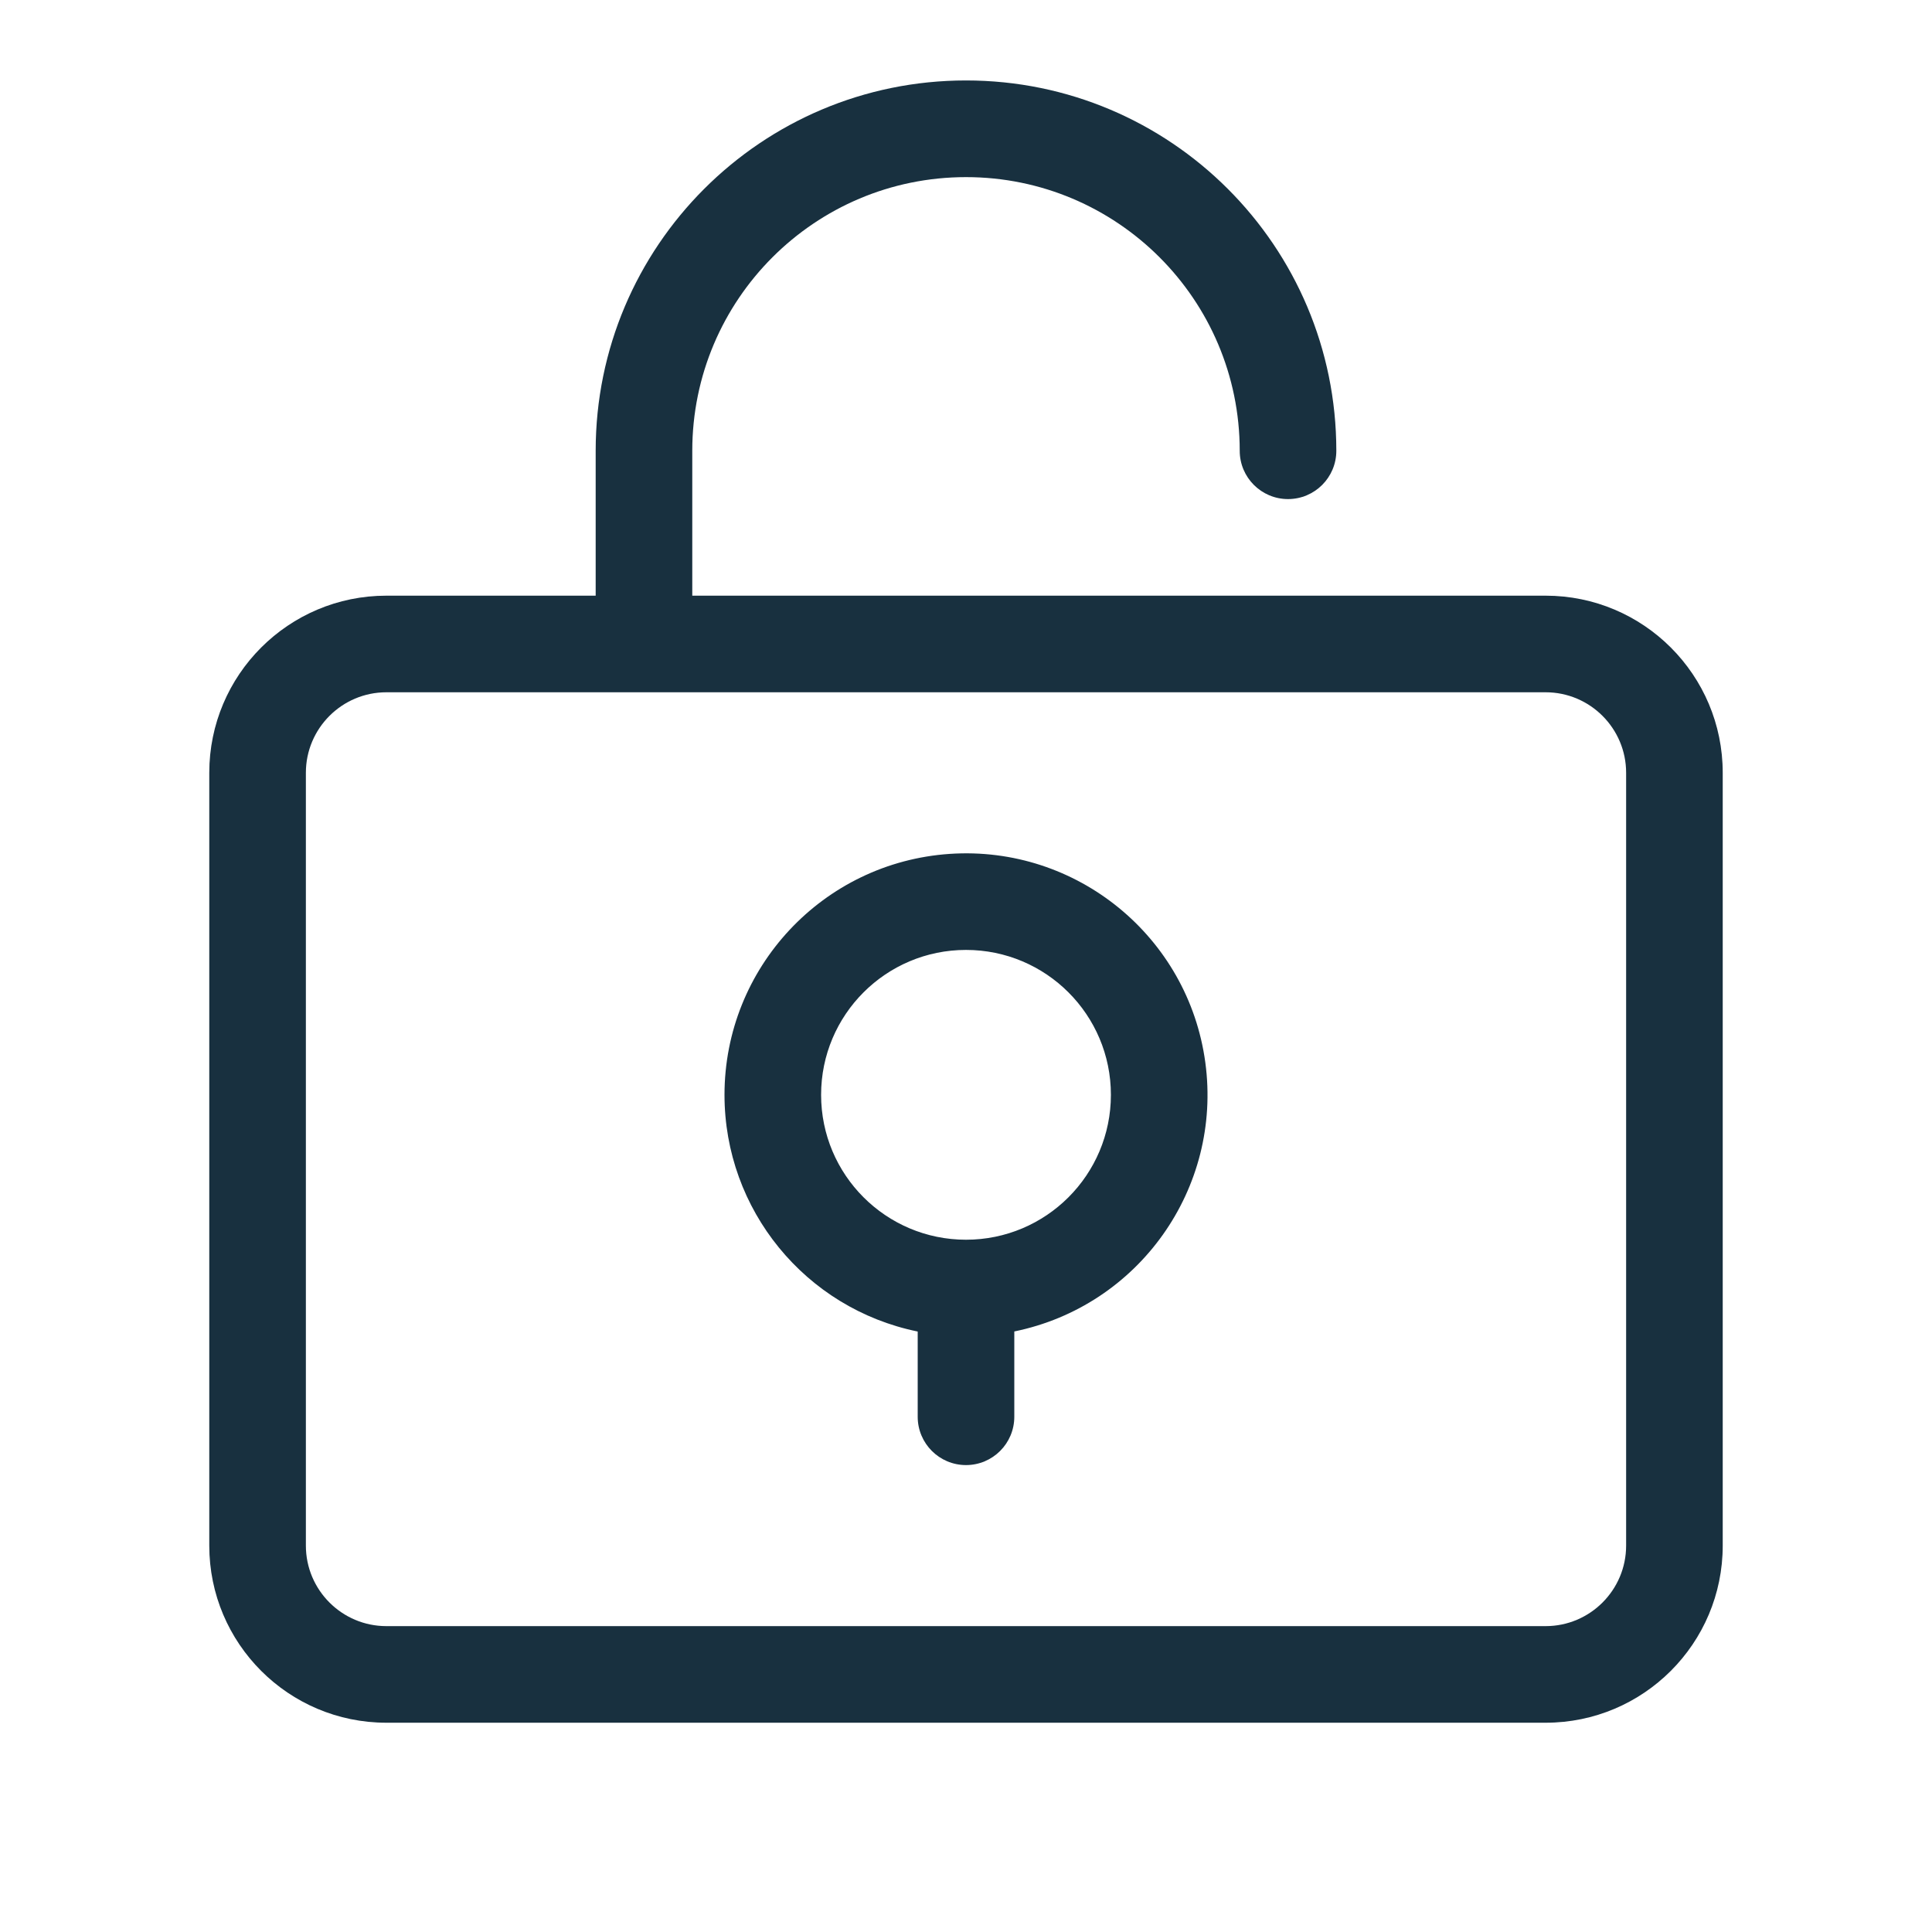
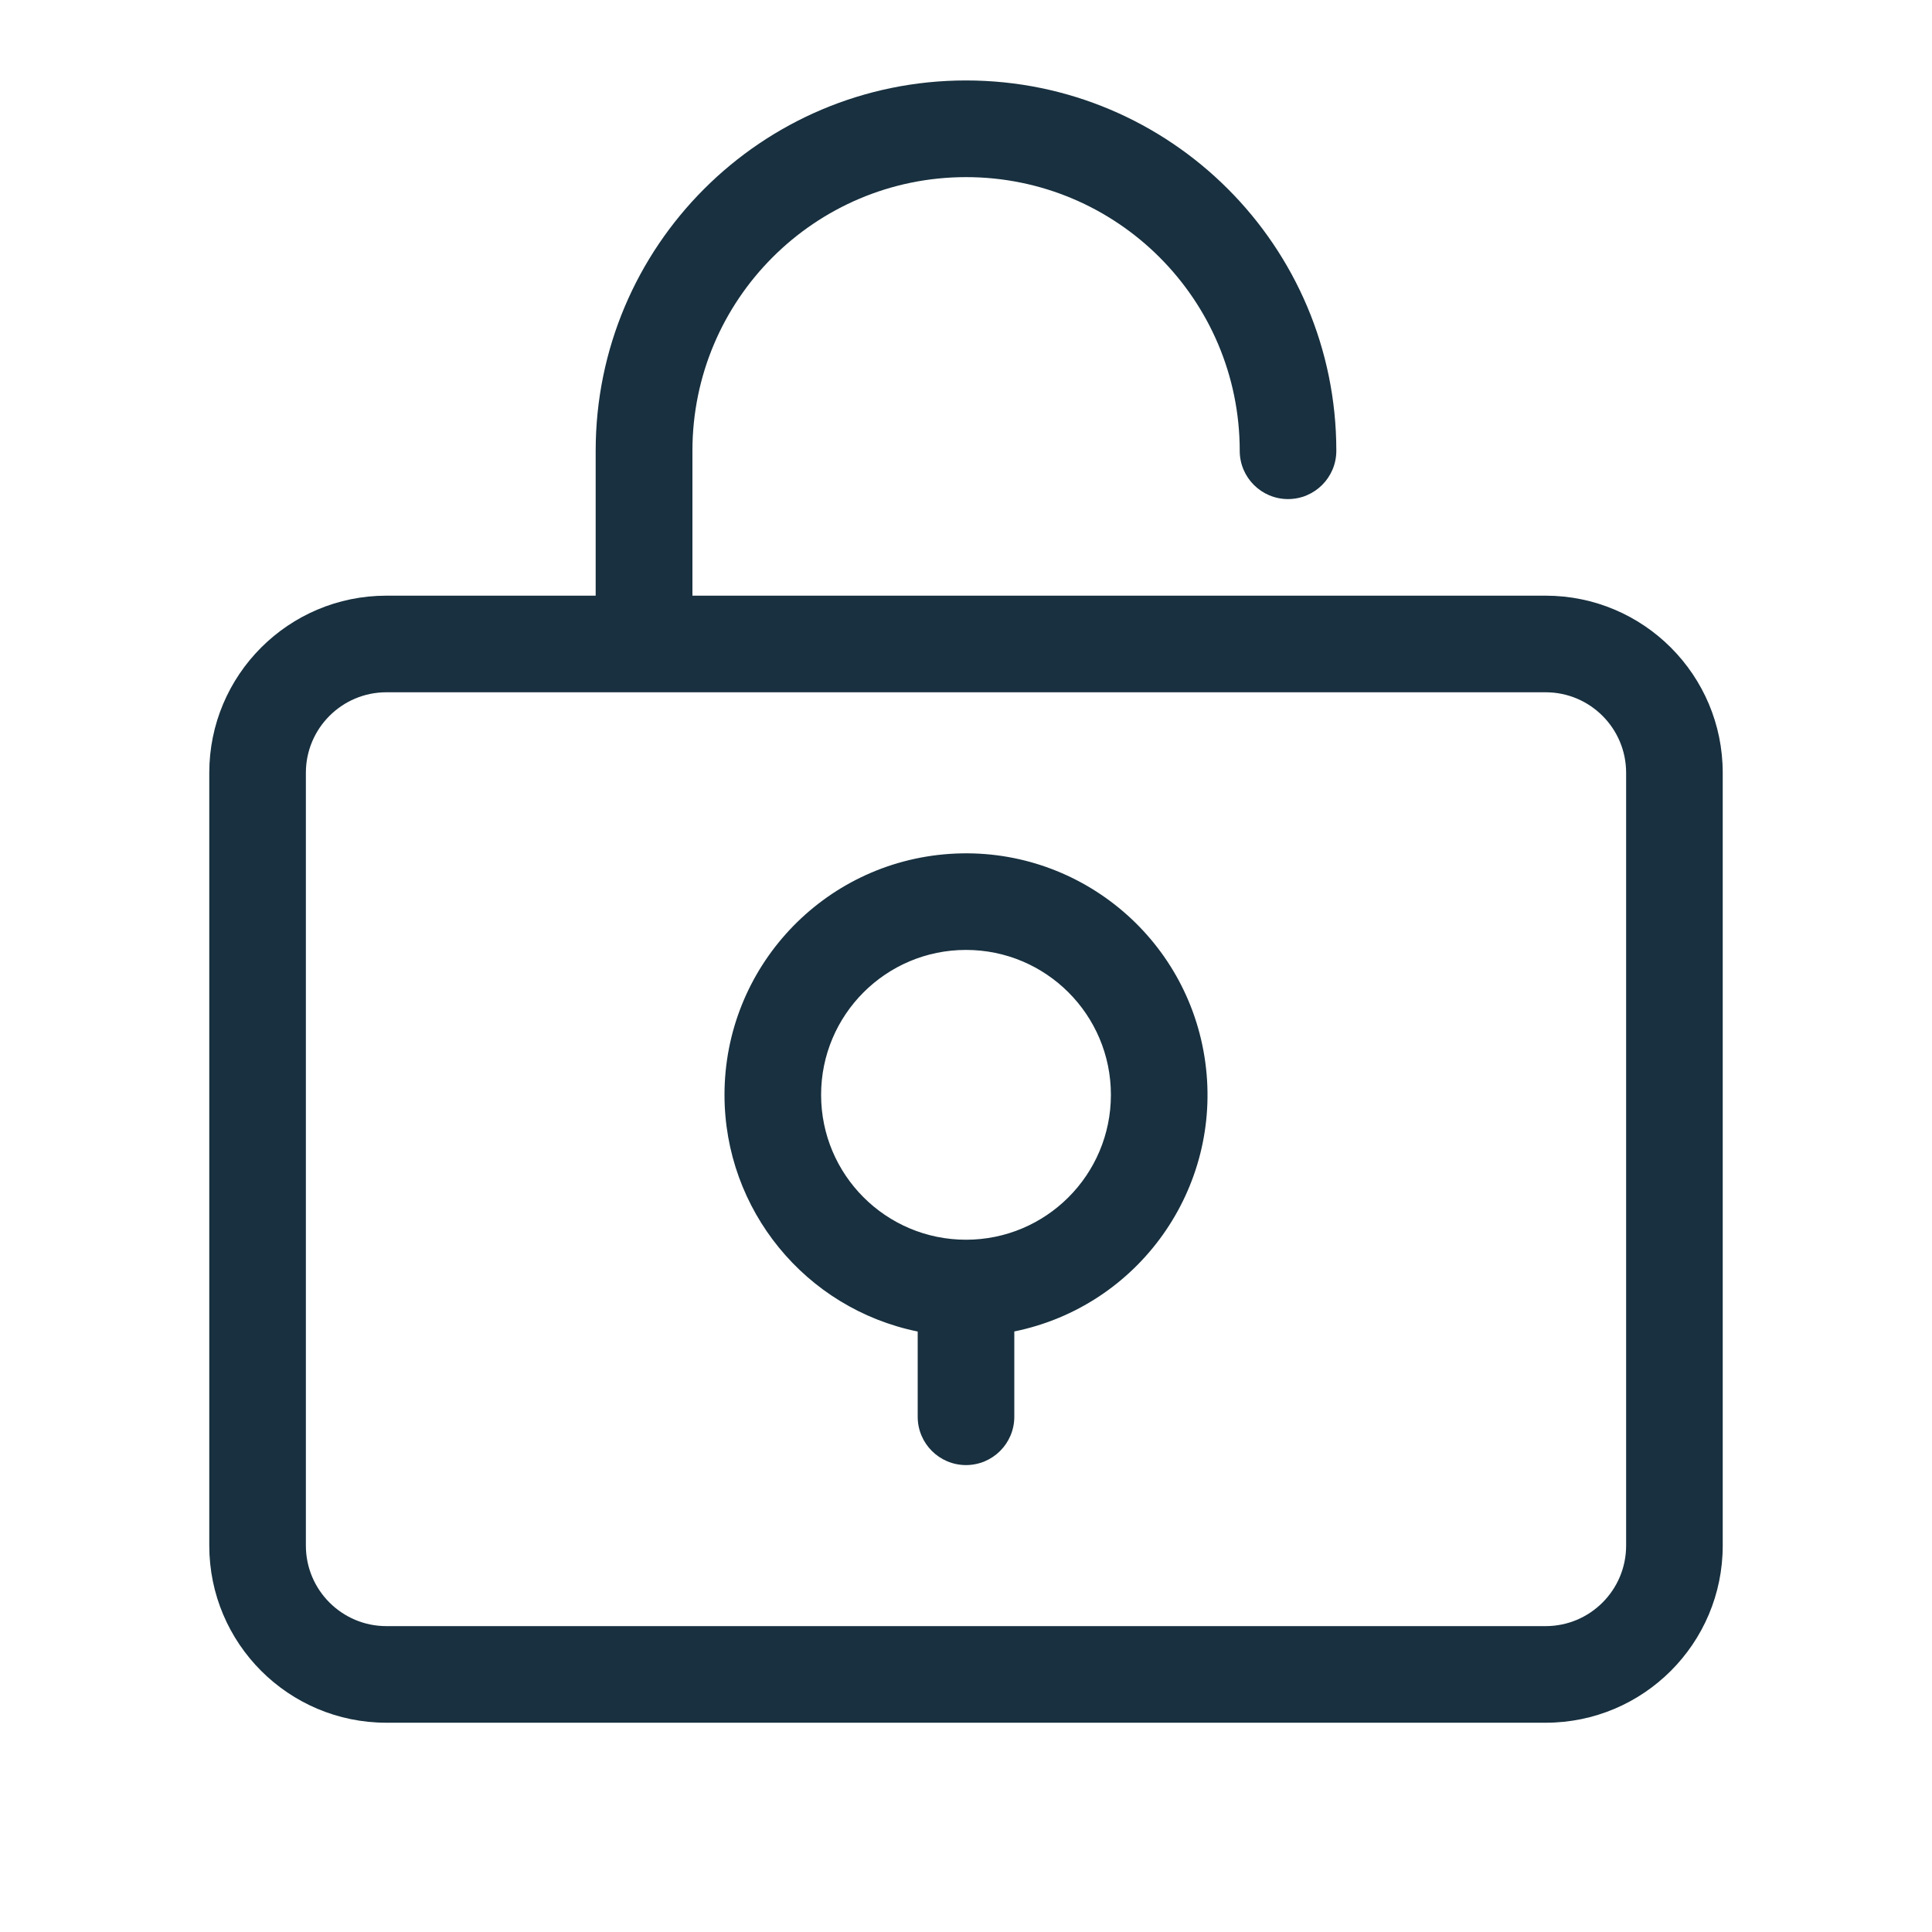
<svg width="25" height="25" viewBox="0 0 25 25" fill="none">
  <g id="lock_open">
-     <path id="iconDefault" fill-rule="evenodd" clip-rule="evenodd" d="M12.5 2.292a3.542 3.542 0 0 0-3.542 3.541v1.875H20A2.292 2.292 0 0 1 22.292 10v10A2.292 2.292 0 0 1 20 22.292H5A2.292 2.292 0 0 1 2.708 20V10A2.292 2.292 0 0 1 5 7.708h2.708V5.833a4.792 4.792 0 0 1 9.584 0 .625.625 0 1 1-1.25 0A3.542 3.542 0 0 0 12.5 2.292ZM5 8.958c-.575 0-1.042.467-1.042 1.042v10c0 .575.467 1.042 1.042 1.042h15c.575 0 1.042-.467 1.042-1.042V10c0-.575-.467-1.042-1.042-1.042H5Zm7.5 3.334a1.875 1.875 0 1 0 0 3.75 1.875 1.875 0 0 0 0-3.75Zm-3.125 1.875a3.125 3.125 0 1 1 3.75 3.062v1.104a.625.625 0 1 1-1.25 0V17.23a3.126 3.126 0 0 1-2.5-3.062Z" fill="#18303F" />
+     <path id="iconDefault" fill-rule="evenodd" clip-rule="evenodd" d="M12.5 2.292A3.542 3.542 0 0 0 8.96 5.833v1.875H20A2.292 2.292 0 0 1 22.292 10v10A2.292 2.292 0 0 1 20 22.292H5A2.292 2.292 0 0 1 2.708 20V10A2.292 2.292 0 0 1 5 7.708h2.708V5.833a4.792 4.792 0 0 1 9.584 0 .625.625 0 1 1-1.25 0A3.542 3.542 0 0 0 12.5 2.292ZM5 8.958c-.575 0-1.042.467-1.042 1.042v10c0 .575.467 1.042 1.042 1.042h15c.576 0 1.042-.467 1.042-1.042V10c0-.575-.466-1.042-1.042-1.042H5Zm7.5 3.334a1.875 1.875 0 1 0 0 3.75 1.875 1.875 0 0 0 0-3.75Zm-3.125 1.875a3.125 3.125 0 1 1 3.75 3.062v1.104a.625.625 0 0 1-1.25 0V17.23a3.126 3.126 0 0 1-2.5-3.062Z" fill="#18303F" />
  </g>
</svg>
